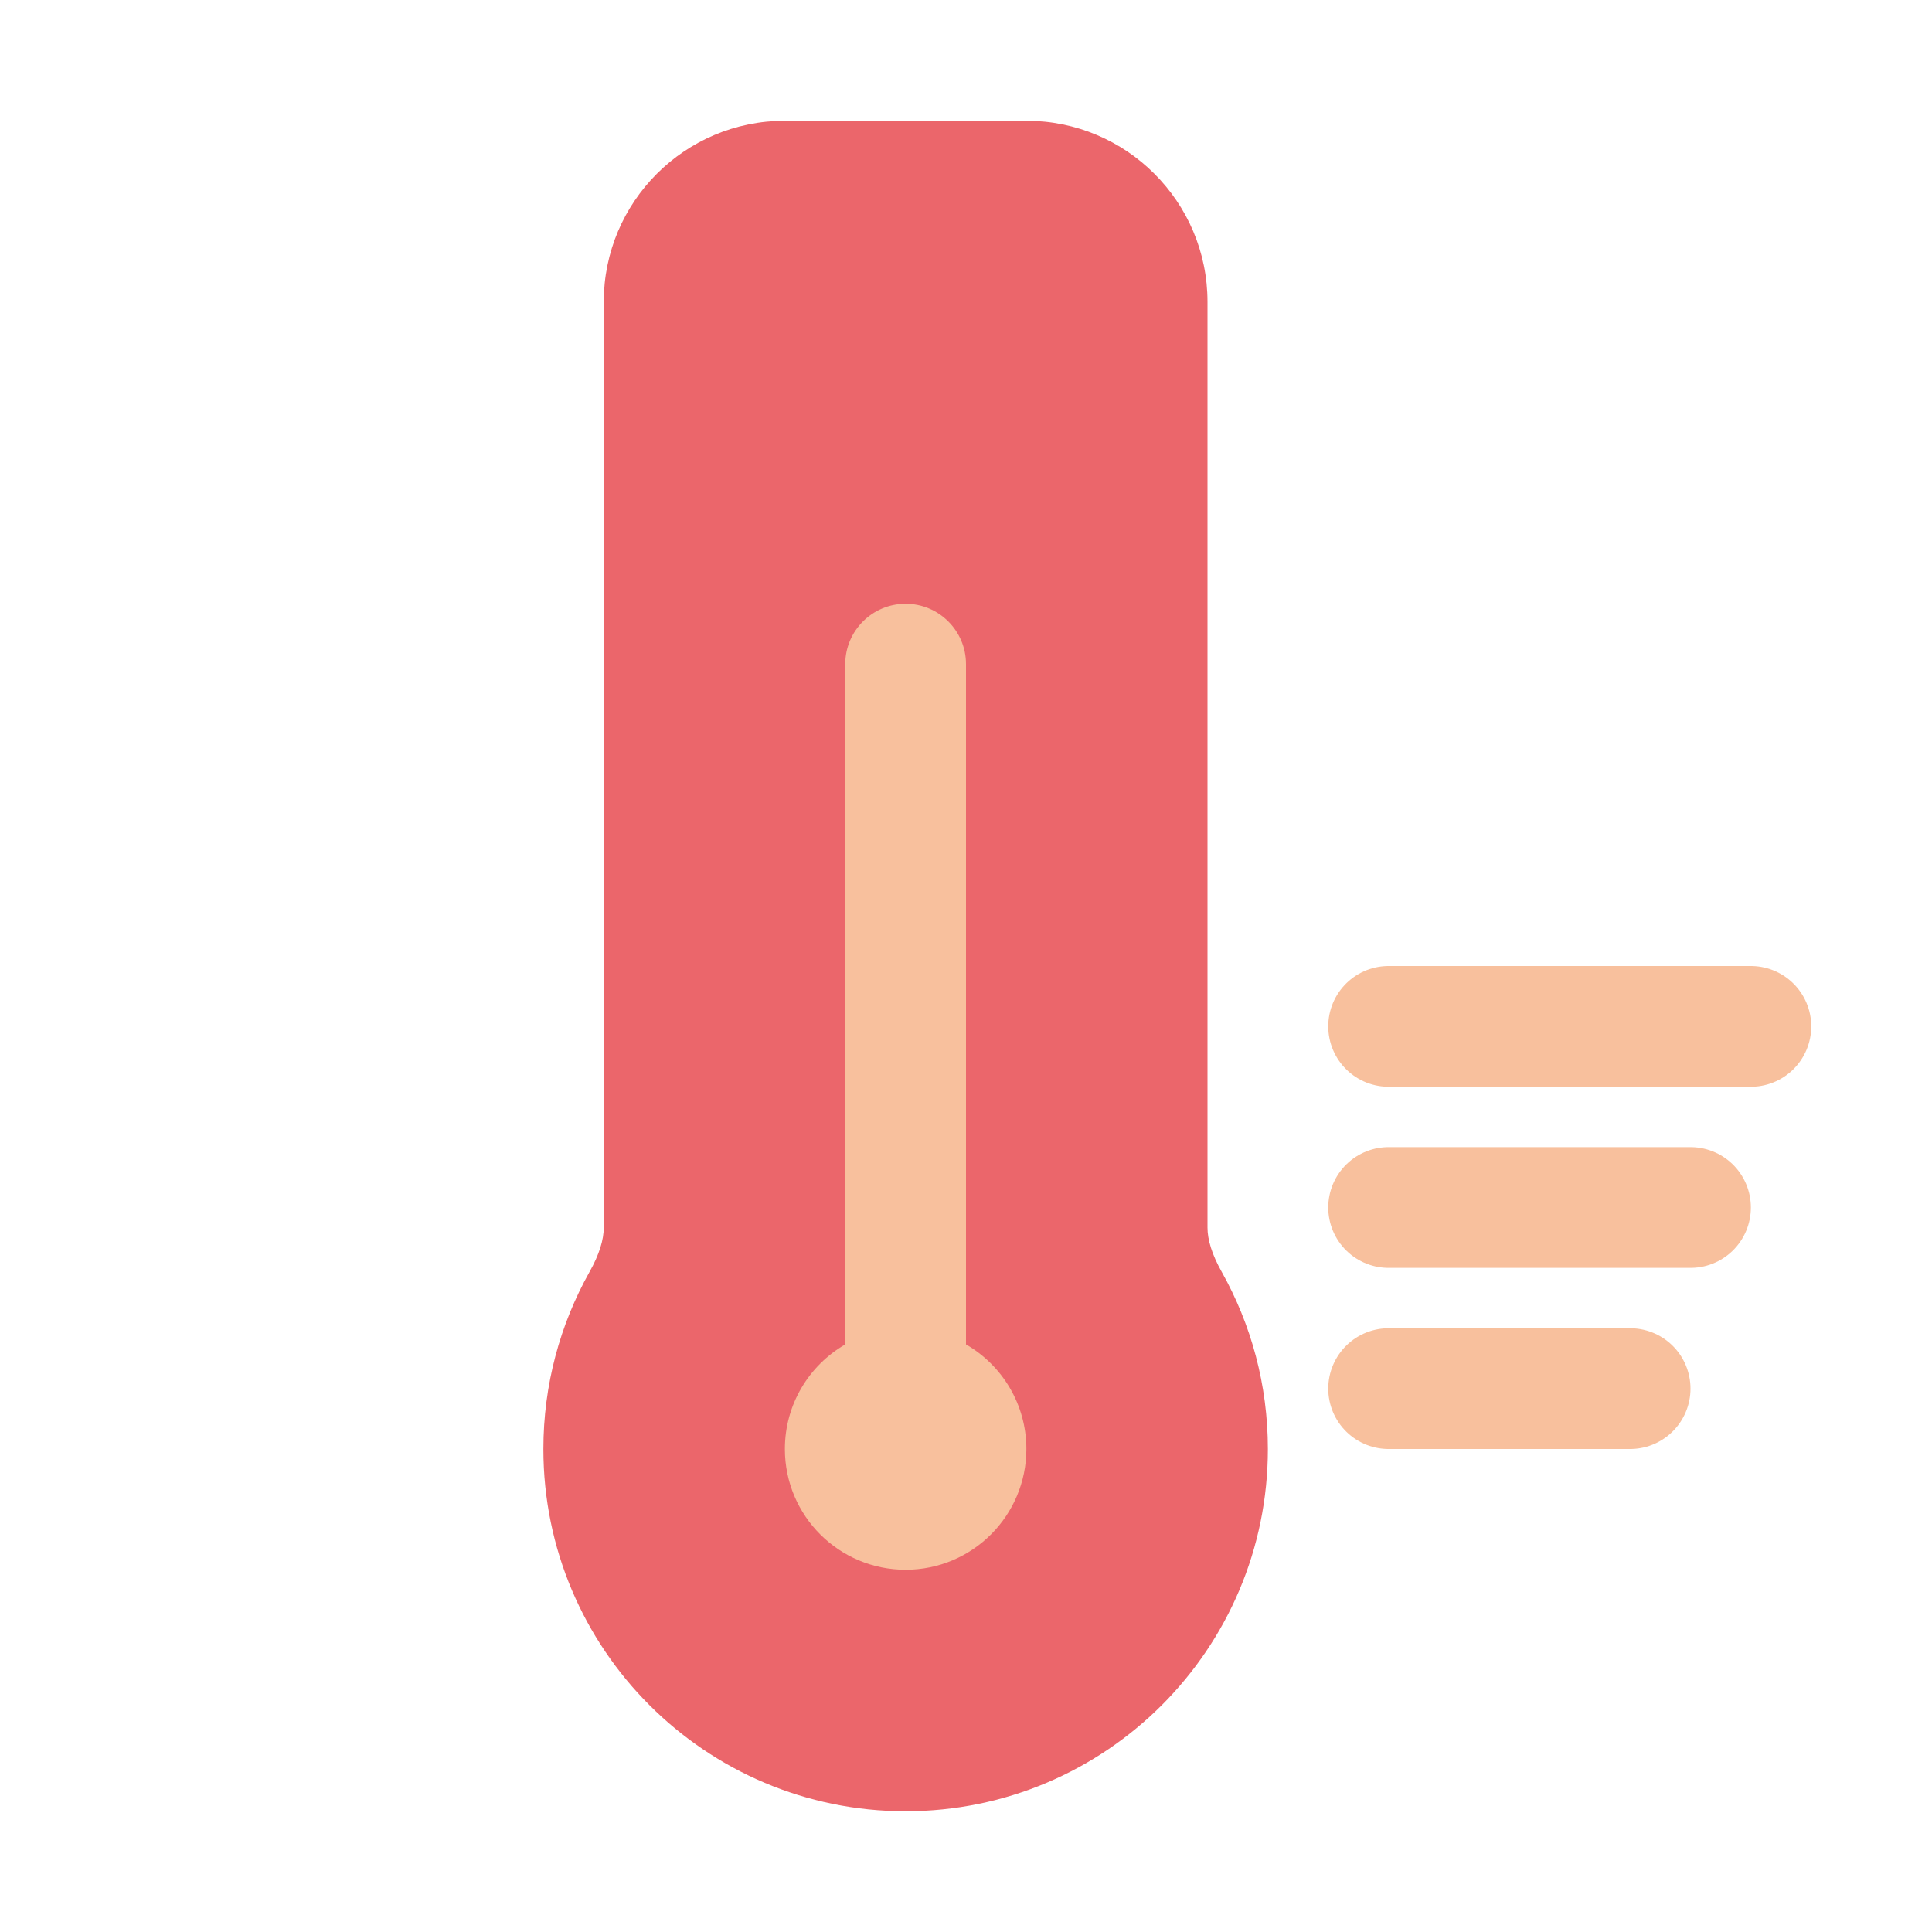
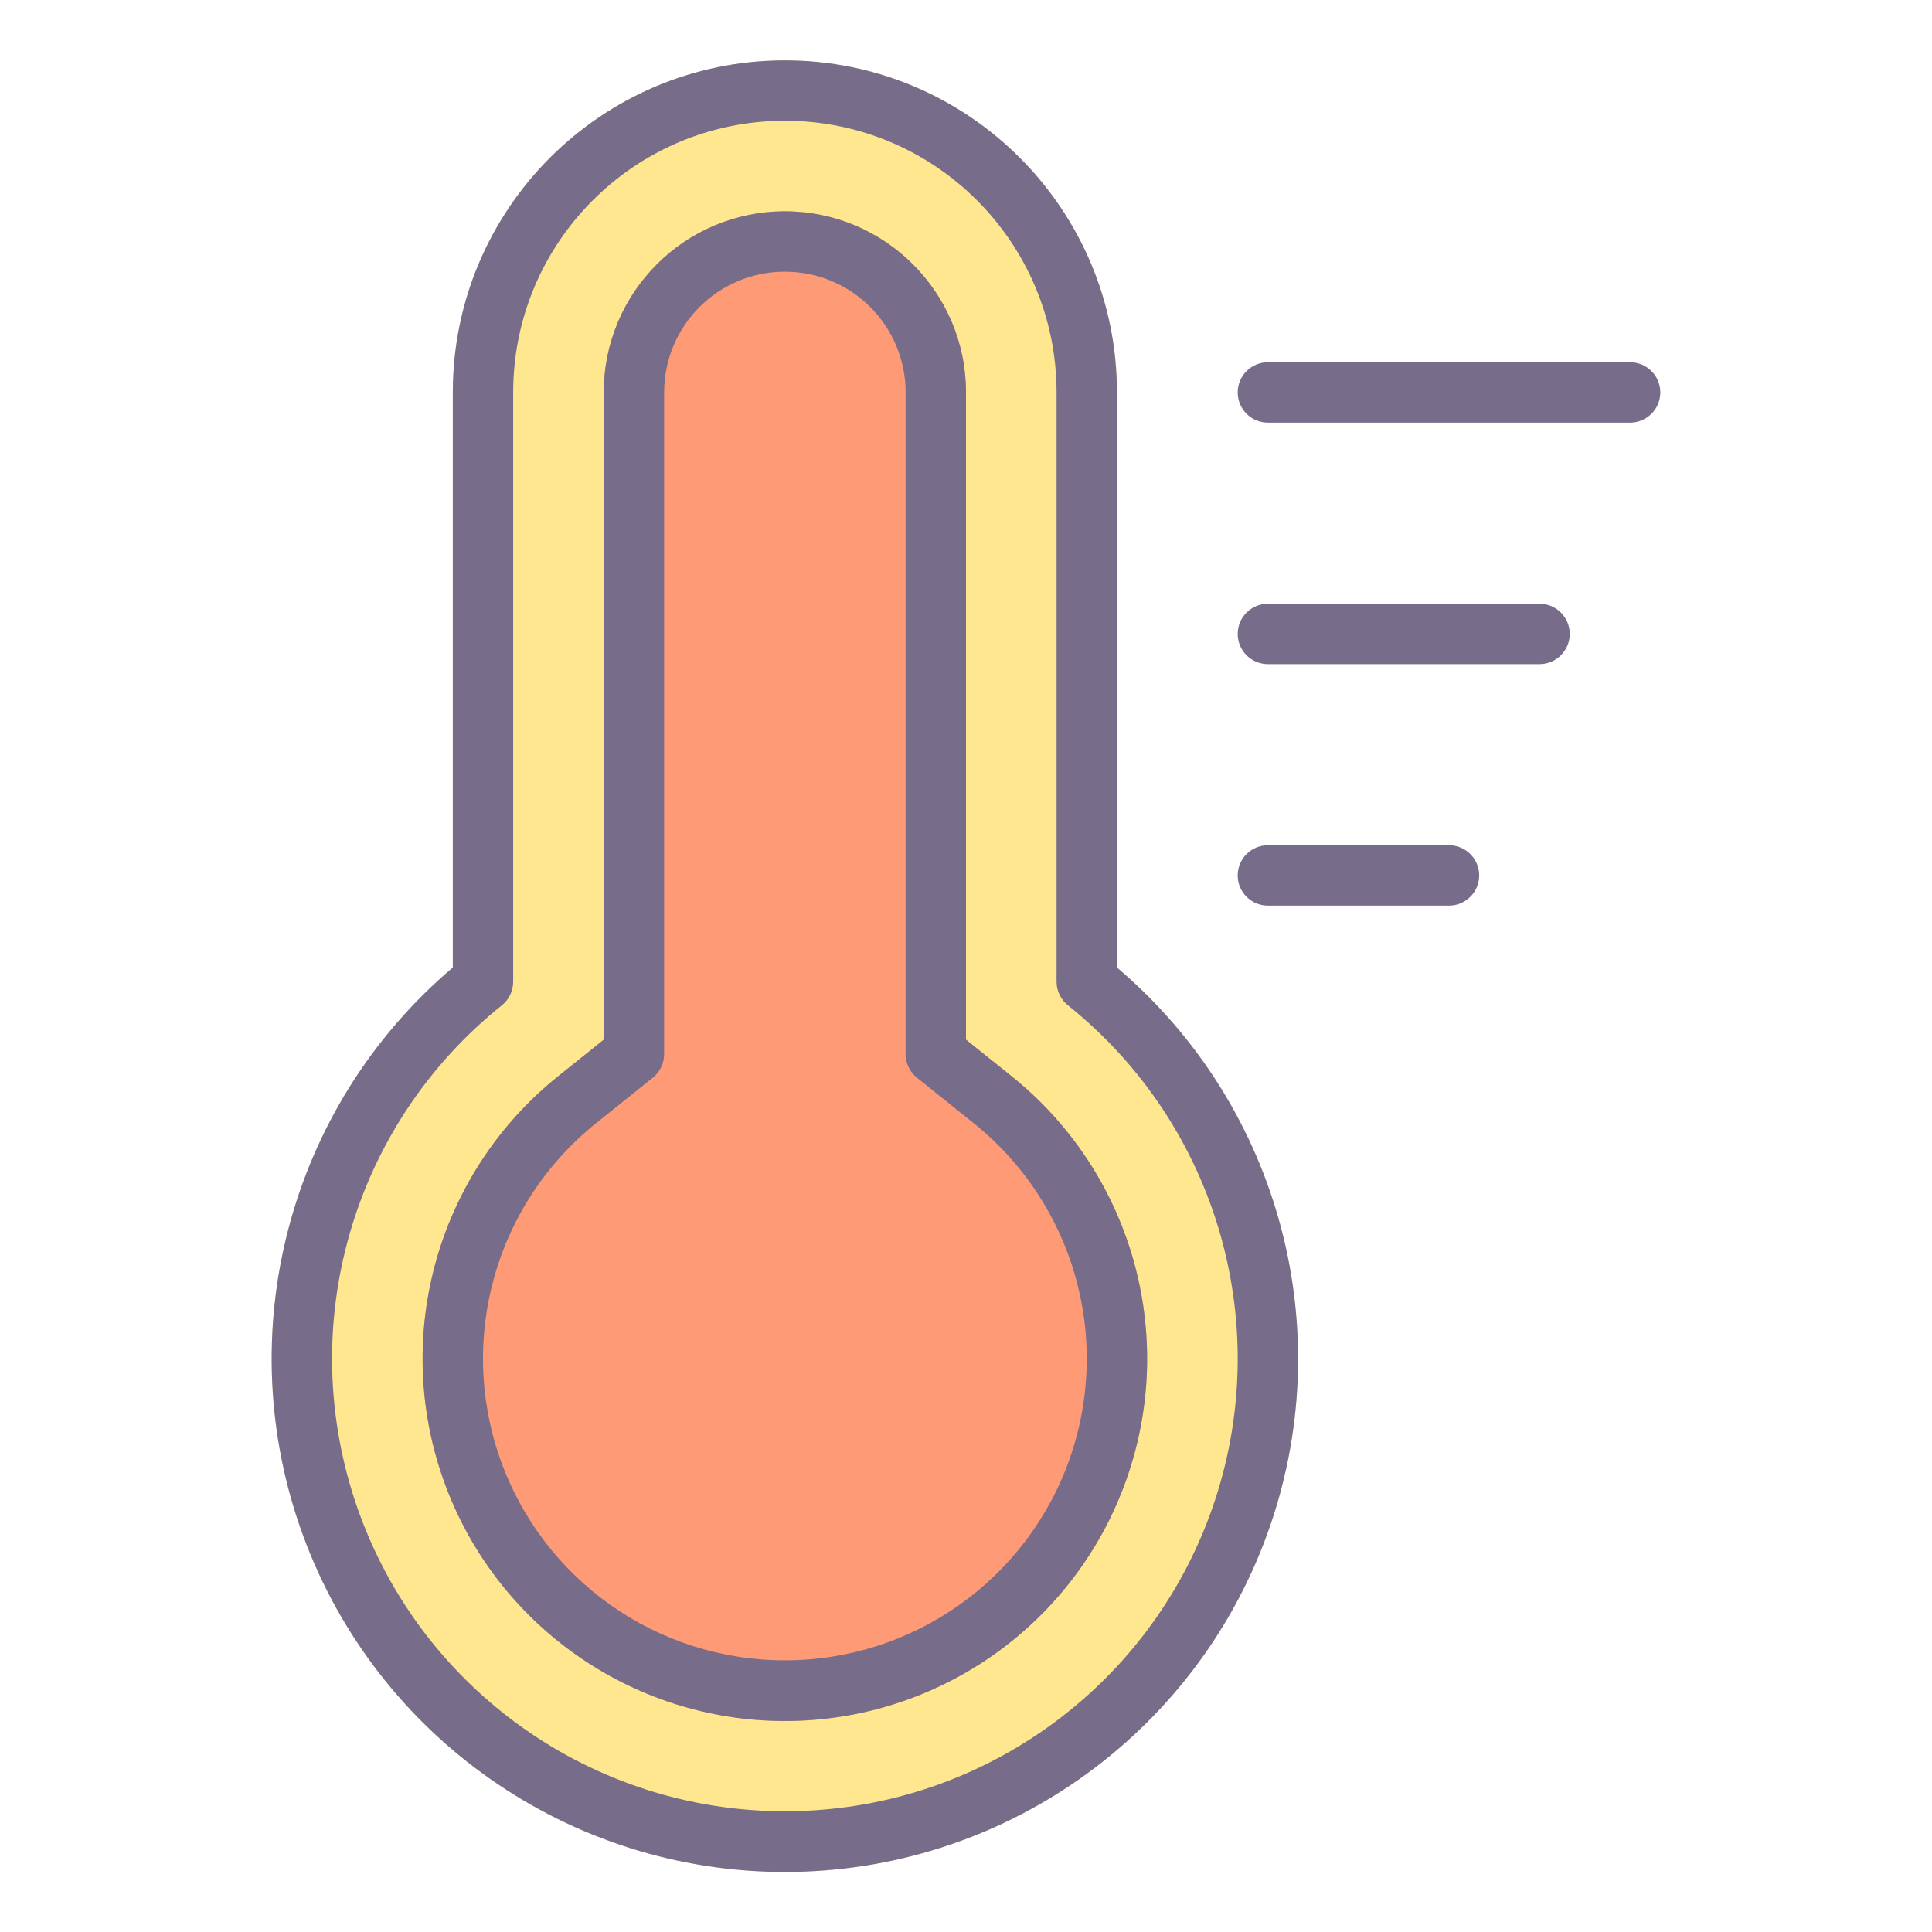
- <svg xmlns="http://www.w3.org/2000/svg" fill="none" height="32" viewBox="0 0 32 32" width="32">
-   <path clip-rule="evenodd" d="M19 5C19 3.895 18.105 3 17 3H13C11.895 3 11 3.895 11 5V20.332C11 20.765 10.848 21.18 10.636 21.558C10.231 22.28 10 23.113 10 24C10 26.761 12.239 29 15 29C17.761 29 20 26.761 20 24C20 23.113 19.769 22.28 19.364 21.558C19.152 21.18 19 20.765 19 20.332V5Z" fill="#EB666B" fill-rule="evenodd" />
-   <path d="M10.636 21.558L9.763 21.069L10.636 21.558ZM19.364 21.558L18.492 22.047L19.364 21.558ZM13 4H17V2H13V4ZM12 20.332V5H10V20.332H12ZM11 24C11 23.289 11.185 22.624 11.508 22.047L9.763 21.069C9.277 21.937 9 22.938 9 24H11ZM15 28C12.791 28 11 26.209 11 24H9C9 27.314 11.686 30 15 30V28ZM19 24C19 26.209 17.209 28 15 28V30C18.314 30 21 27.314 21 24H19ZM18.492 22.047C18.815 22.624 19 23.289 19 24H21C21 22.938 20.723 21.937 20.237 21.069L18.492 22.047ZM18 5V20.332H20V5H18ZM10 20.332C10 20.532 9.928 20.776 9.763 21.069L11.508 22.047C11.767 21.585 12 20.998 12 20.332H10ZM20.237 21.069C20.072 20.776 20 20.532 20 20.332H18C18 20.998 18.233 21.585 18.492 22.047L20.237 21.069ZM17 4C17.552 4 18 4.448 18 5H20C20 3.343 18.657 2 17 2V4ZM13 2C11.343 2 10 3.343 10 5H12C12 4.448 12.448 4 13 4V2Z" fill="#EB666B" />
-   <path d="M23 23H27" stroke="#F8C09D" stroke-linecap="round" stroke-width="2" />
-   <path d="M23 20H28" stroke="#F8C09D" stroke-linecap="round" stroke-width="2" />
-   <path d="M23 17H29" stroke="#F8C09D" stroke-linecap="round" stroke-width="2" />
-   <path clip-rule="evenodd" d="M16 11C16 10.448 15.552 10 15 10C14.448 10 14 10.448 14 11V22.268C13.402 22.613 13 23.26 13 24C13 25.105 13.895 26 15 26C16.105 26 17 25.105 17 24C17 23.26 16.598 22.613 16 22.268V11Z" fill="#F8C09D" fill-rule="evenodd" />
+ <svg xmlns="http://www.w3.org/2000/svg" viewBox="0 0 64 64">
+   <g data-name="Thermometer" id="Thermometer-2">
+     <path d="M37,32.05V13a11,11,0,0,0-22,0V32.05a17,17,0,1,0,22,0Z" style="fill:#ffe78f" />
+     <path d="M33.497,35.64,32,34.44V13a6,6,0,0,0-12,0V34.44l-1.497,1.2a12,12,0,1,0,14.993,0Z" style="fill:#ff9a76" />
+     <path d="M37,32.05V13a11,11,0,0,0-22,0V32.05a17,17,0,1,0,22,0ZM26,60a14.993,14.993,0,0,1-9.374-26.699,1.002,1.002,0,0,0,.374-.78V13a9,9,0,0,1,18,0V32.52a1.002,1.002,0,0,0,.374.78A14.993,14.993,0,0,1,26,60Z" style="fill:#776d8a" />
+     <path d="M33.497,35.64,32,34.44V13a6,6,0,0,0-12,0V34.44l-1.497,1.2a12,12,0,1,0,14.993,0ZM26,55a9.993,9.993,0,0,1-6.245-17.8l1.871-1.501a1.001,1.001,0,0,0,.374-.78V13a4,4,0,0,1,8,0V34.919a1.001,1.001,0,0,0,.374.78L32.245,37.2A9.993,9.993,0,0,1,26,55Z" style="fill:#776d8a" />
+     <path d="M54,12H42a1,1,0,0,0,0,2H54a1,1,0,0,0,0-2Z" style="fill:#776d8a" />
+     <path d="M51,20H42a1,1,0,0,0,0,2h9a1,1,0,0,0,0-2Z" style="fill:#776d8a" />
+     <path d="M48,28H42a1,1,0,0,0,0,2h6a1,1,0,0,0,0-2Z" style="fill:#776d8a" />
+   </g>
</svg>
